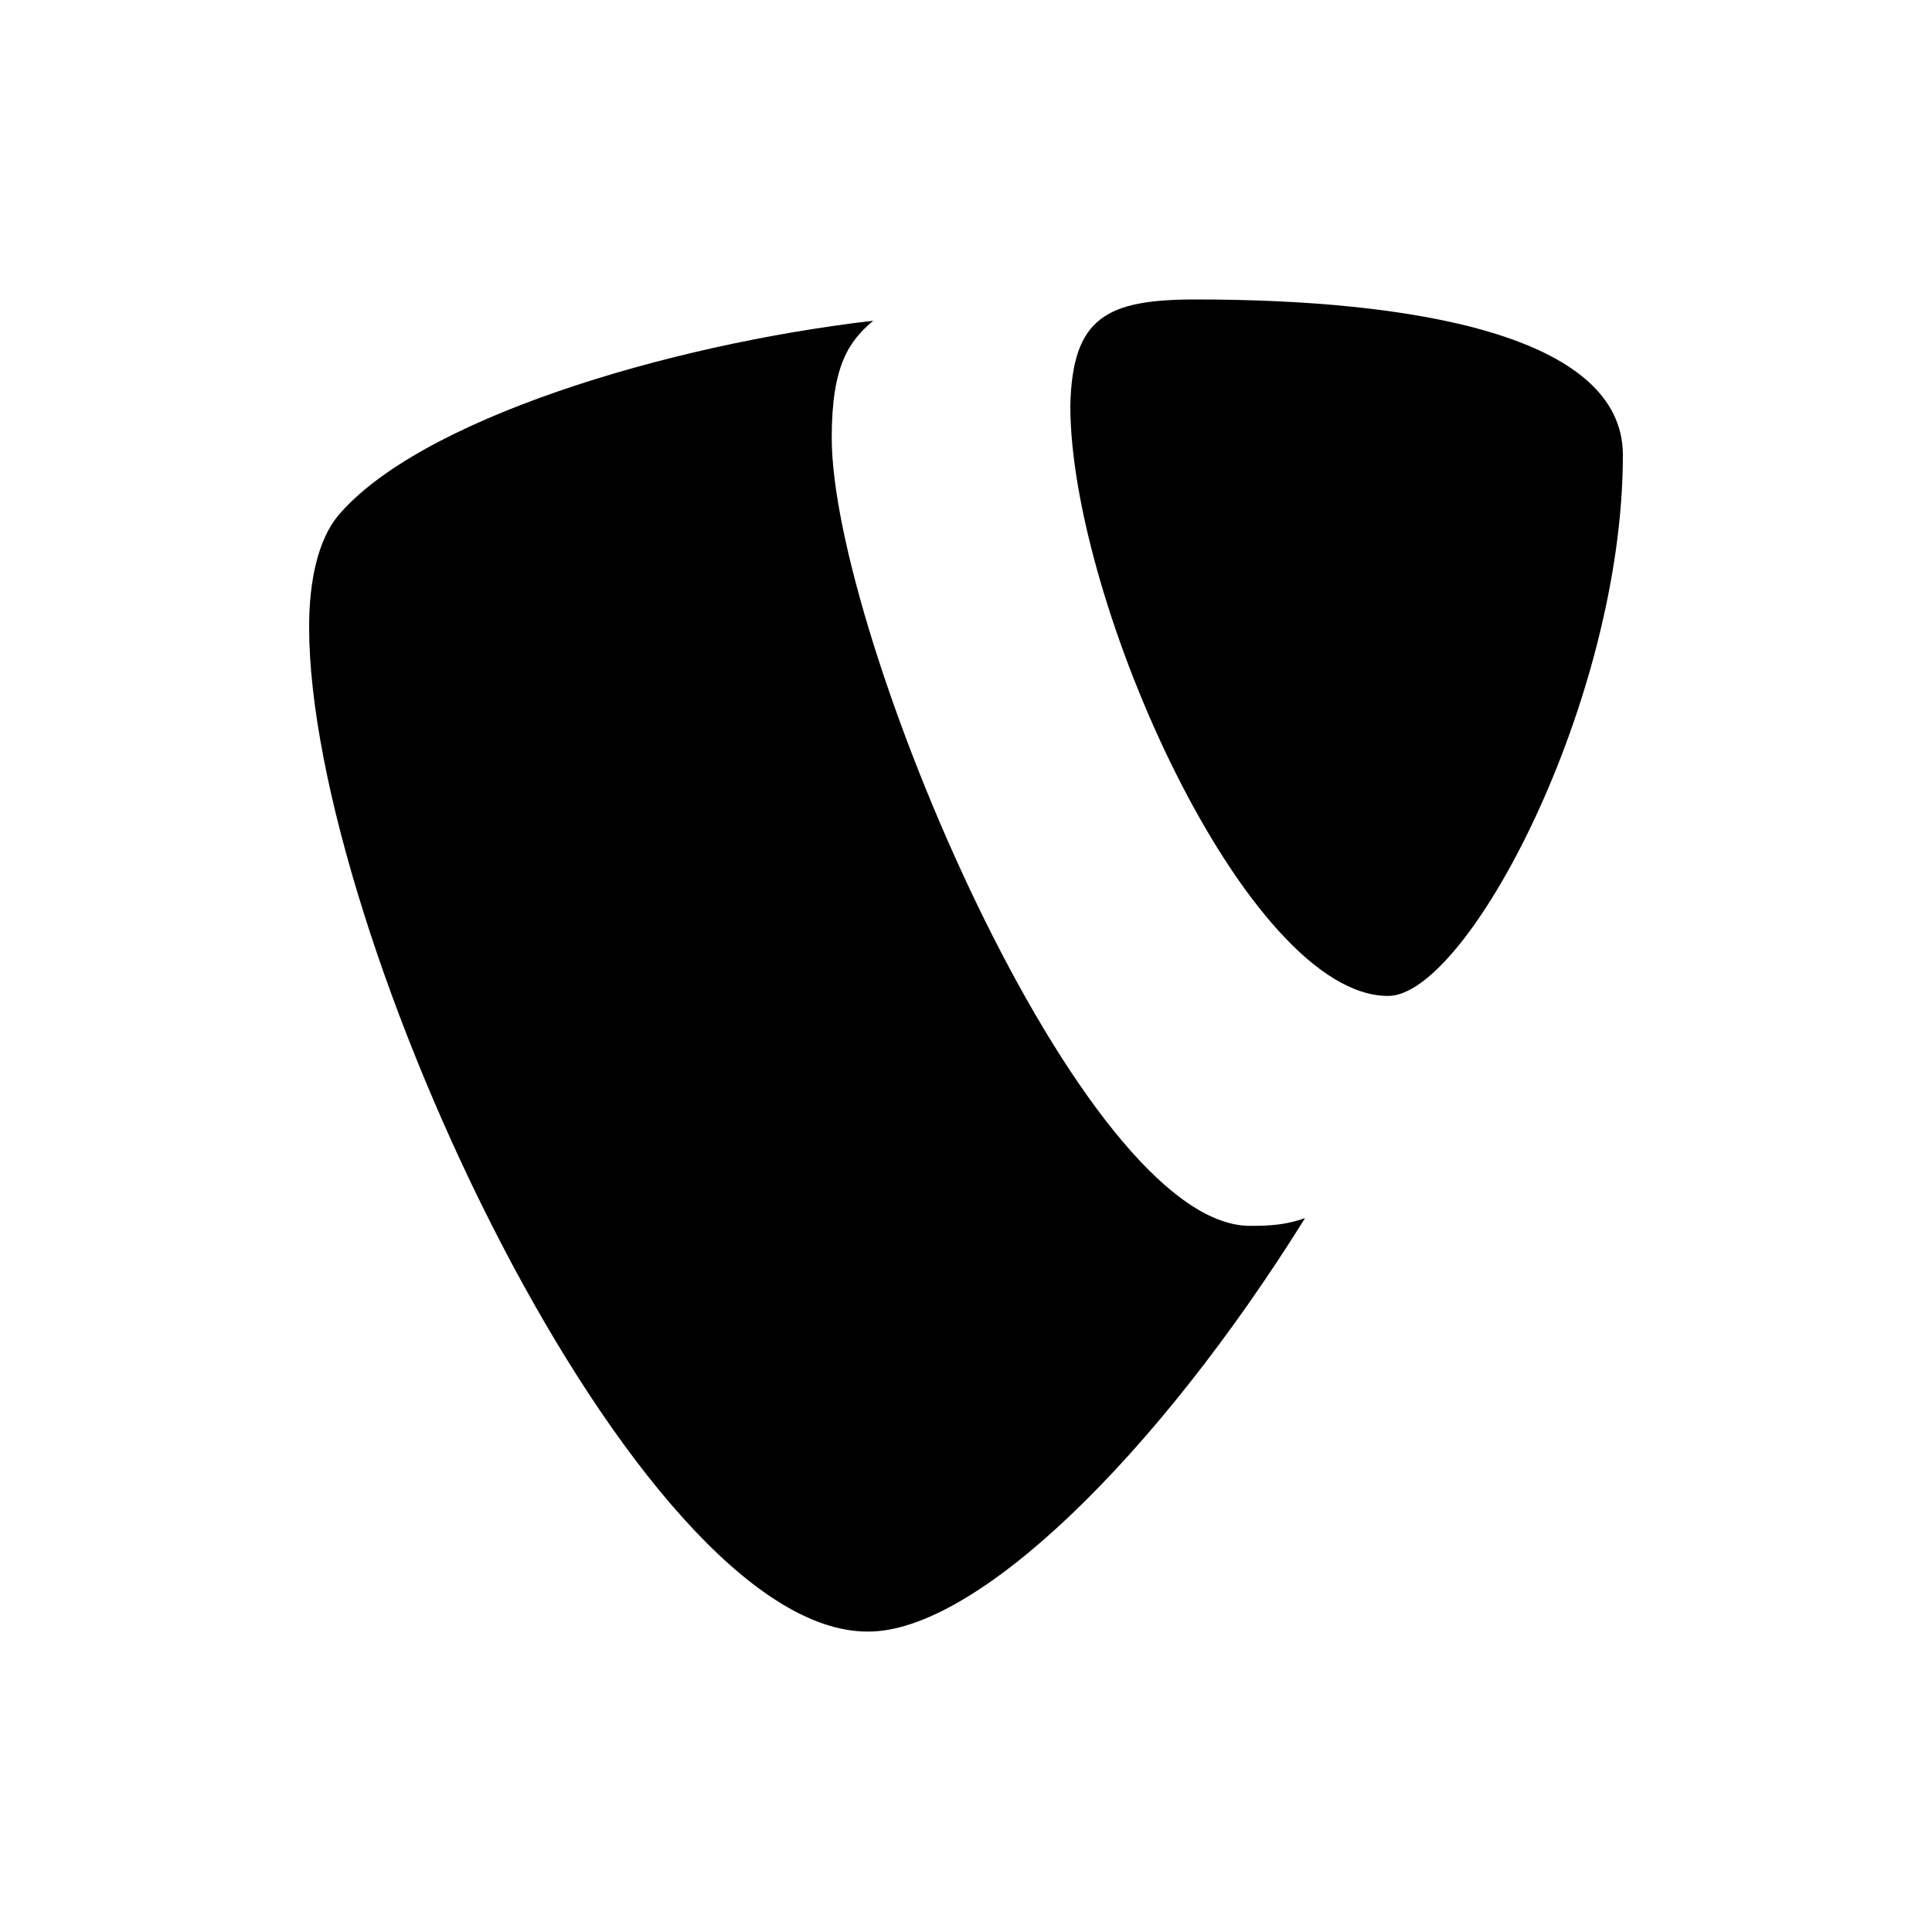
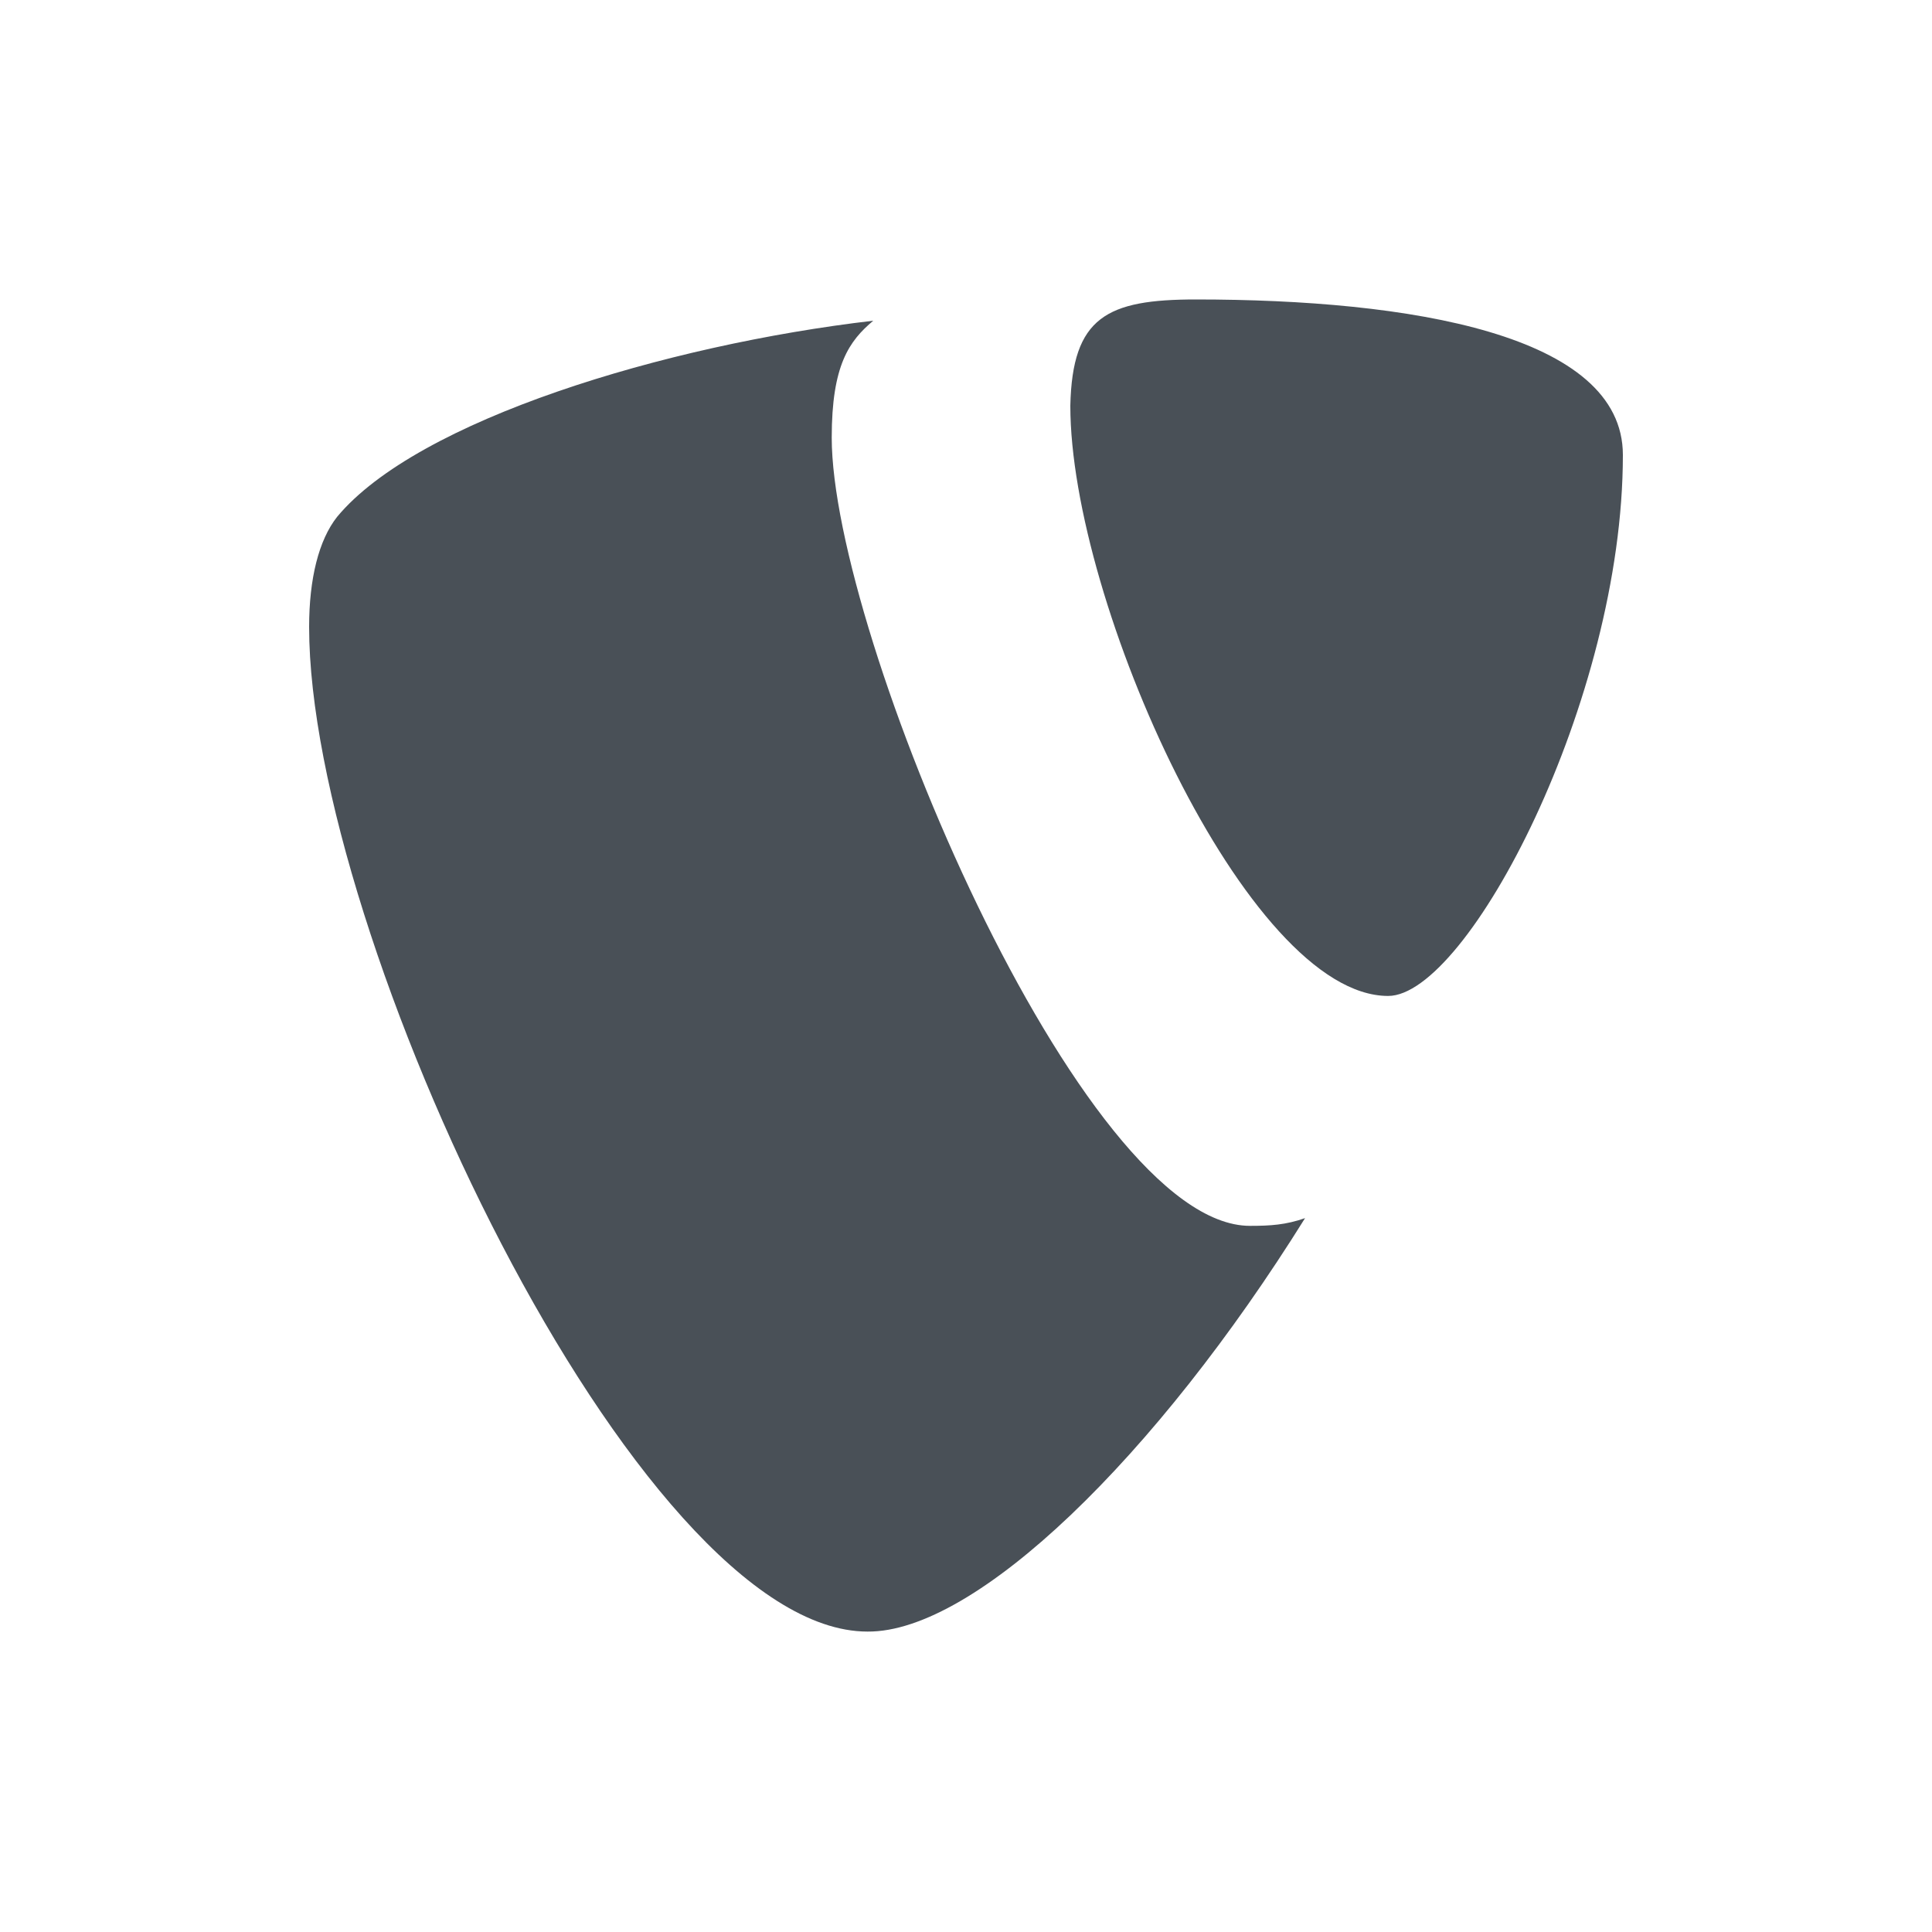
- <svg xmlns="http://www.w3.org/2000/svg" version="1.1" x="0" y="0" viewBox="0 0 200 200" xml:space="preserve">
-   <style type="text/css">.st0{display:none}.st1{fill:none}.st1,.st2{display:inline}.st3{fill:none}</style>
-   <g id="Layer_1" class="st0">
+ <svg xmlns="http://www.w3.org/2000/svg" version="1.1" id="Layer_1" x="0" y="0" viewBox="0 0 200 200" xml:space="preserve">
+   <style type="text/css">.st0{display:none}.st1{fill:none}.st1,.st2{display:inline}.st3{fill:#495057}.st4{fill:none}</style>
+   <g id="Layer_1_1_" class="st0">
    <path class="st1" d="M0 0h200v200H0z" />
    <g id="Livello_2" class="st2">
-       <path d="M121.8 60.1c-9.7-9.4-18.9-18.6-21.6-29.1-2.7 10.4-11.9 19.6-21.6 29.1-14.4 14.4-30.8 30.8-30.8 55.4-.7 28.8 22.4 53 51.2 53.5 28.8.5 53-22.4 53.5-51.2v-2.2c.1-24.7-16.3-41.1-30.7-55.5zm-47.3 60.2c-1.5 2-3 4.2-4 6.5-.2.2-.5.7-1 .7h-.2c-1.2 0-2.5-2.2-2.5-2.2-.2-.5-.7-1.2-1-1.7l-.2-.5c-3.2-7-.5-16.7-.5-16.7 1.2-4.7 3.5-9.4 6.2-13.4 1.7-2.5 3.7-5 5.7-7.5l2.5 2.5 11.7 11.9c.5.5.5 1.2 0 1.7L79 115.3l-4.5 5zm26.1 34.3c-9.9 0-18.2-8.2-17.9-18.2 0-4.5 1.7-8.7 4.5-11.9 3.7-4.5 8.5-9 13.7-14.9 6 6.5 9.9 10.7 13.7 15.7.2.2.5.7.7 1.2 2 3 3.2 6.5 3.2 10.2.3 9.9-7.9 17.9-17.9 17.9zm34.1-28.9c-.2.7-1 1.2-1.7 1.5h-.2c-.7-.2-1.2-.7-1.7-1.2-3.2-4.7-6.7-9.2-10.7-13.2l-4.7-5-16.1-16.4c-3.2-3-6.5-6.5-9.4-9.7 0-.2-.2-.2-.2-.2-.5-.7-1-1.5-1.2-2.5v-.5c-.5-2.7.5-5.5 2.5-7.5 3-3 6.2-6.2 9.2-9.4 3.2 3.5 6.7 7 10.2 10.4 7 6.5 13.2 13.7 18.9 21.4 4.7 6.7 7.2 14.4 7.2 22.6-.6 3-1.1 6.5-2.1 9.7z" id="Livello_1-2" />
+       <path d="M121.8 60.1c-9.7-9.4-18.9-18.6-21.6-29.1-2.7 10.4-11.9 19.6-21.6 29.1-14.4 14.4-30.8 30.8-30.8 55.4-.7 28.8 22.4 53 51.2 53.5s53-22.4 53.5-51.2v-2.2c.1-24.7-16.3-41.1-30.7-55.5zm-47.3 60.2c-1.5 2-3 4.2-4 6.5-.2.2-.5.7-1 .7h-.2c-1.2 0-2.5-2.2-2.5-2.2-.2-.5-.7-1.2-1-1.7l-.2-.5c-3.2-7-.5-16.7-.5-16.7 1.2-4.7 3.5-9.4 6.2-13.4 1.7-2.5 3.7-5 5.7-7.5l2.5 2.5 11.7 11.9c.5.5.5 1.2 0 1.7L79 115.3l-4.5 5zm26.1 34.3c-9.9 0-18.2-8.2-17.9-18.2 0-4.5 1.7-8.7 4.5-11.9 3.7-4.5 8.5-9 13.7-14.9 6 6.5 9.9 10.7 13.7 15.7.2.2.5.7.7 1.2 2 3 3.2 6.5 3.2 10.2.3 9.9-7.9 17.9-17.9 17.9zm34.1-28.9c-.2.7-1 1.2-1.7 1.5h-.2c-.7-.2-1.2-.7-1.7-1.2-3.2-4.7-6.7-9.2-10.7-13.2l-4.7-5-16.1-16.4c-3.2-3-6.5-6.5-9.4-9.7 0-.2-.2-.2-.2-.2-.5-.7-1-1.5-1.2-2.5v-.5c-.5-2.7.5-5.5 2.5-7.5 3-3 6.2-6.2 9.2-9.4 3.2 3.5 6.7 7 10.2 10.4 7 6.5 13.2 13.7 18.9 21.4 4.7 6.7 7.2 14.4 7.2 22.6-.6 3-1.1 6.5-2.1 9.7z" id="Livello_1-2" />
    </g>
  </g>
-   <g id="Layer_2" class="st0">
+   <g id="Layer_2_1_" class="st0">
    <g id="W_Mark_2_" class="st2">
      <path d="M100 37c8.5 0 16.8 1.7 24.5 4.9 3.7 1.6 7.3 3.5 10.7 5.8 3.3 2.3 6.5 4.8 9.3 7.7 2.9 2.9 5.4 6 7.7 9.3 2.3 3.4 4.2 7 5.8 10.7 3.3 7.8 4.9 16 4.9 24.5s-1.7 16.8-4.9 24.5c-1.6 3.7-3.5 7.3-5.8 10.7-2.3 3.3-4.8 6.5-7.7 9.3-2.9 2.9-6 5.4-9.3 7.7-3.4 2.3-7 4.2-10.7 5.8-7.8 3.3-16 4.9-24.5 4.9s-16.8-1.7-24.5-4.9c-3.7-1.6-7.3-3.5-10.7-5.8-3.3-2.3-6.5-4.8-9.3-7.7-2.9-2.9-5.4-6-7.7-9.3-2.3-3.4-4.2-7-5.8-10.7-3.3-7.8-4.9-16-4.9-24.5s1.7-16.8 4.9-24.5c1.6-3.7 3.5-7.3 5.8-10.7 2.3-3.3 4.8-6.5 7.7-9.3 2.9-2.9 6-5.4 9.3-7.7 3.4-2.3 7-4.2 10.7-5.8 7.7-3.2 16-4.9 24.5-4.9m0-4c-37 0-67 30-67 67s30 67 67 67 67-30 67-67-30-67-67-67z" />
      <path d="M44.2 100c0 22.1 12.8 41.2 31.5 50.2L49 77.3c-3.1 6.9-4.8 14.6-4.8 22.7zm93.5-2.8c0-6.9-2.5-11.7-4.6-15.4-2.8-4.6-5.5-8.5-5.5-13.1 0-5.1 3.9-9.9 9.4-9.9h.7c-9.9-9.1-23.2-14.7-37.7-14.7-19.5 0-36.7 10-46.7 25.2 1.3 0 2.5.1 3.6.1 5.8 0 14.9-.7 14.9-.7 3-.2 3.4 4.2.4 4.6 0 0-3 .4-6.4.5l20.3 60.5 12.2-36.6-8.7-23.8c-3-.2-5.9-.5-5.9-.5-3-.2-2.7-4.8.4-4.6 0 0 9.2.7 14.7.7 5.8 0 14.9-.7 14.9-.7 3-.2 3.4 4.2.4 4.6 0 0-3 .4-6.4.5l20.2 60 5.8-18.3c2.5-8 4-13.6 4-18.4zm-36.7 7.7l-16.8 48.7c5 1.5 10.3 2.3 15.8 2.3 6.5 0 12.7-1.1 18.5-3.2-.1-.2-.3-.5-.4-.8l-17.1-47zm48-31.7c.2 1.8.4 3.7.4 5.7 0 5.7-1.1 12-4.2 20l-17.1 49.3c16.6-9.7 27.8-27.7 27.8-48.3-.1-9.6-2.5-18.7-6.9-26.7z" />
    </g>
    <path class="st1" d="M0 0h200v200H0z" />
  </g>
  <g id="Layer_3">
-     <path d="M135.1 126.1c-2 .7-3.6.8-5.7.8-17.5 0-43.3-61.3-43.3-81.6 0-7.5 1.8-10 4.3-12.1-21.5 2.5-47.2 10.3-55.5 20.3C33 55.9 32 59.9 32 64.9c0 31.8 33.9 104 57.8 104 11.2.1 29.9-18.1 45.3-42.8M123.8 31c22.1 0 44.2 3.6 44.2 16.1 0 25.4-16.1 56-24.3 56-14.6 0-32.9-40.8-32.9-61.1.2-9.2 3.8-11 13-11" />
-     <path class="st3" d="M0 0h200v200H0z" />
+     <path class="st3" d="M135.1 126.1c-2 .7-3.6.8-5.7.8-17.5 0-43.3-61.3-43.3-81.6 0-7.5 1.8-10 4.3-12.1-21.5 2.5-47.2 10.3-55.5 20.3C33 55.9 32 59.9 32 64.9c0 31.8 33.9 104 57.8 104 11.2.1 29.9-18.1 45.3-42.8M123.8 31c22.1 0 44.2 3.6 44.2 16.1 0 25.4-16.1 56-24.3 56-14.6 0-32.9-40.8-32.9-61.1.2-9.2 3.8-11 13-11" />
+     <path class="st4" d="M0 0h200v200H0z" />
  </g>
</svg>
